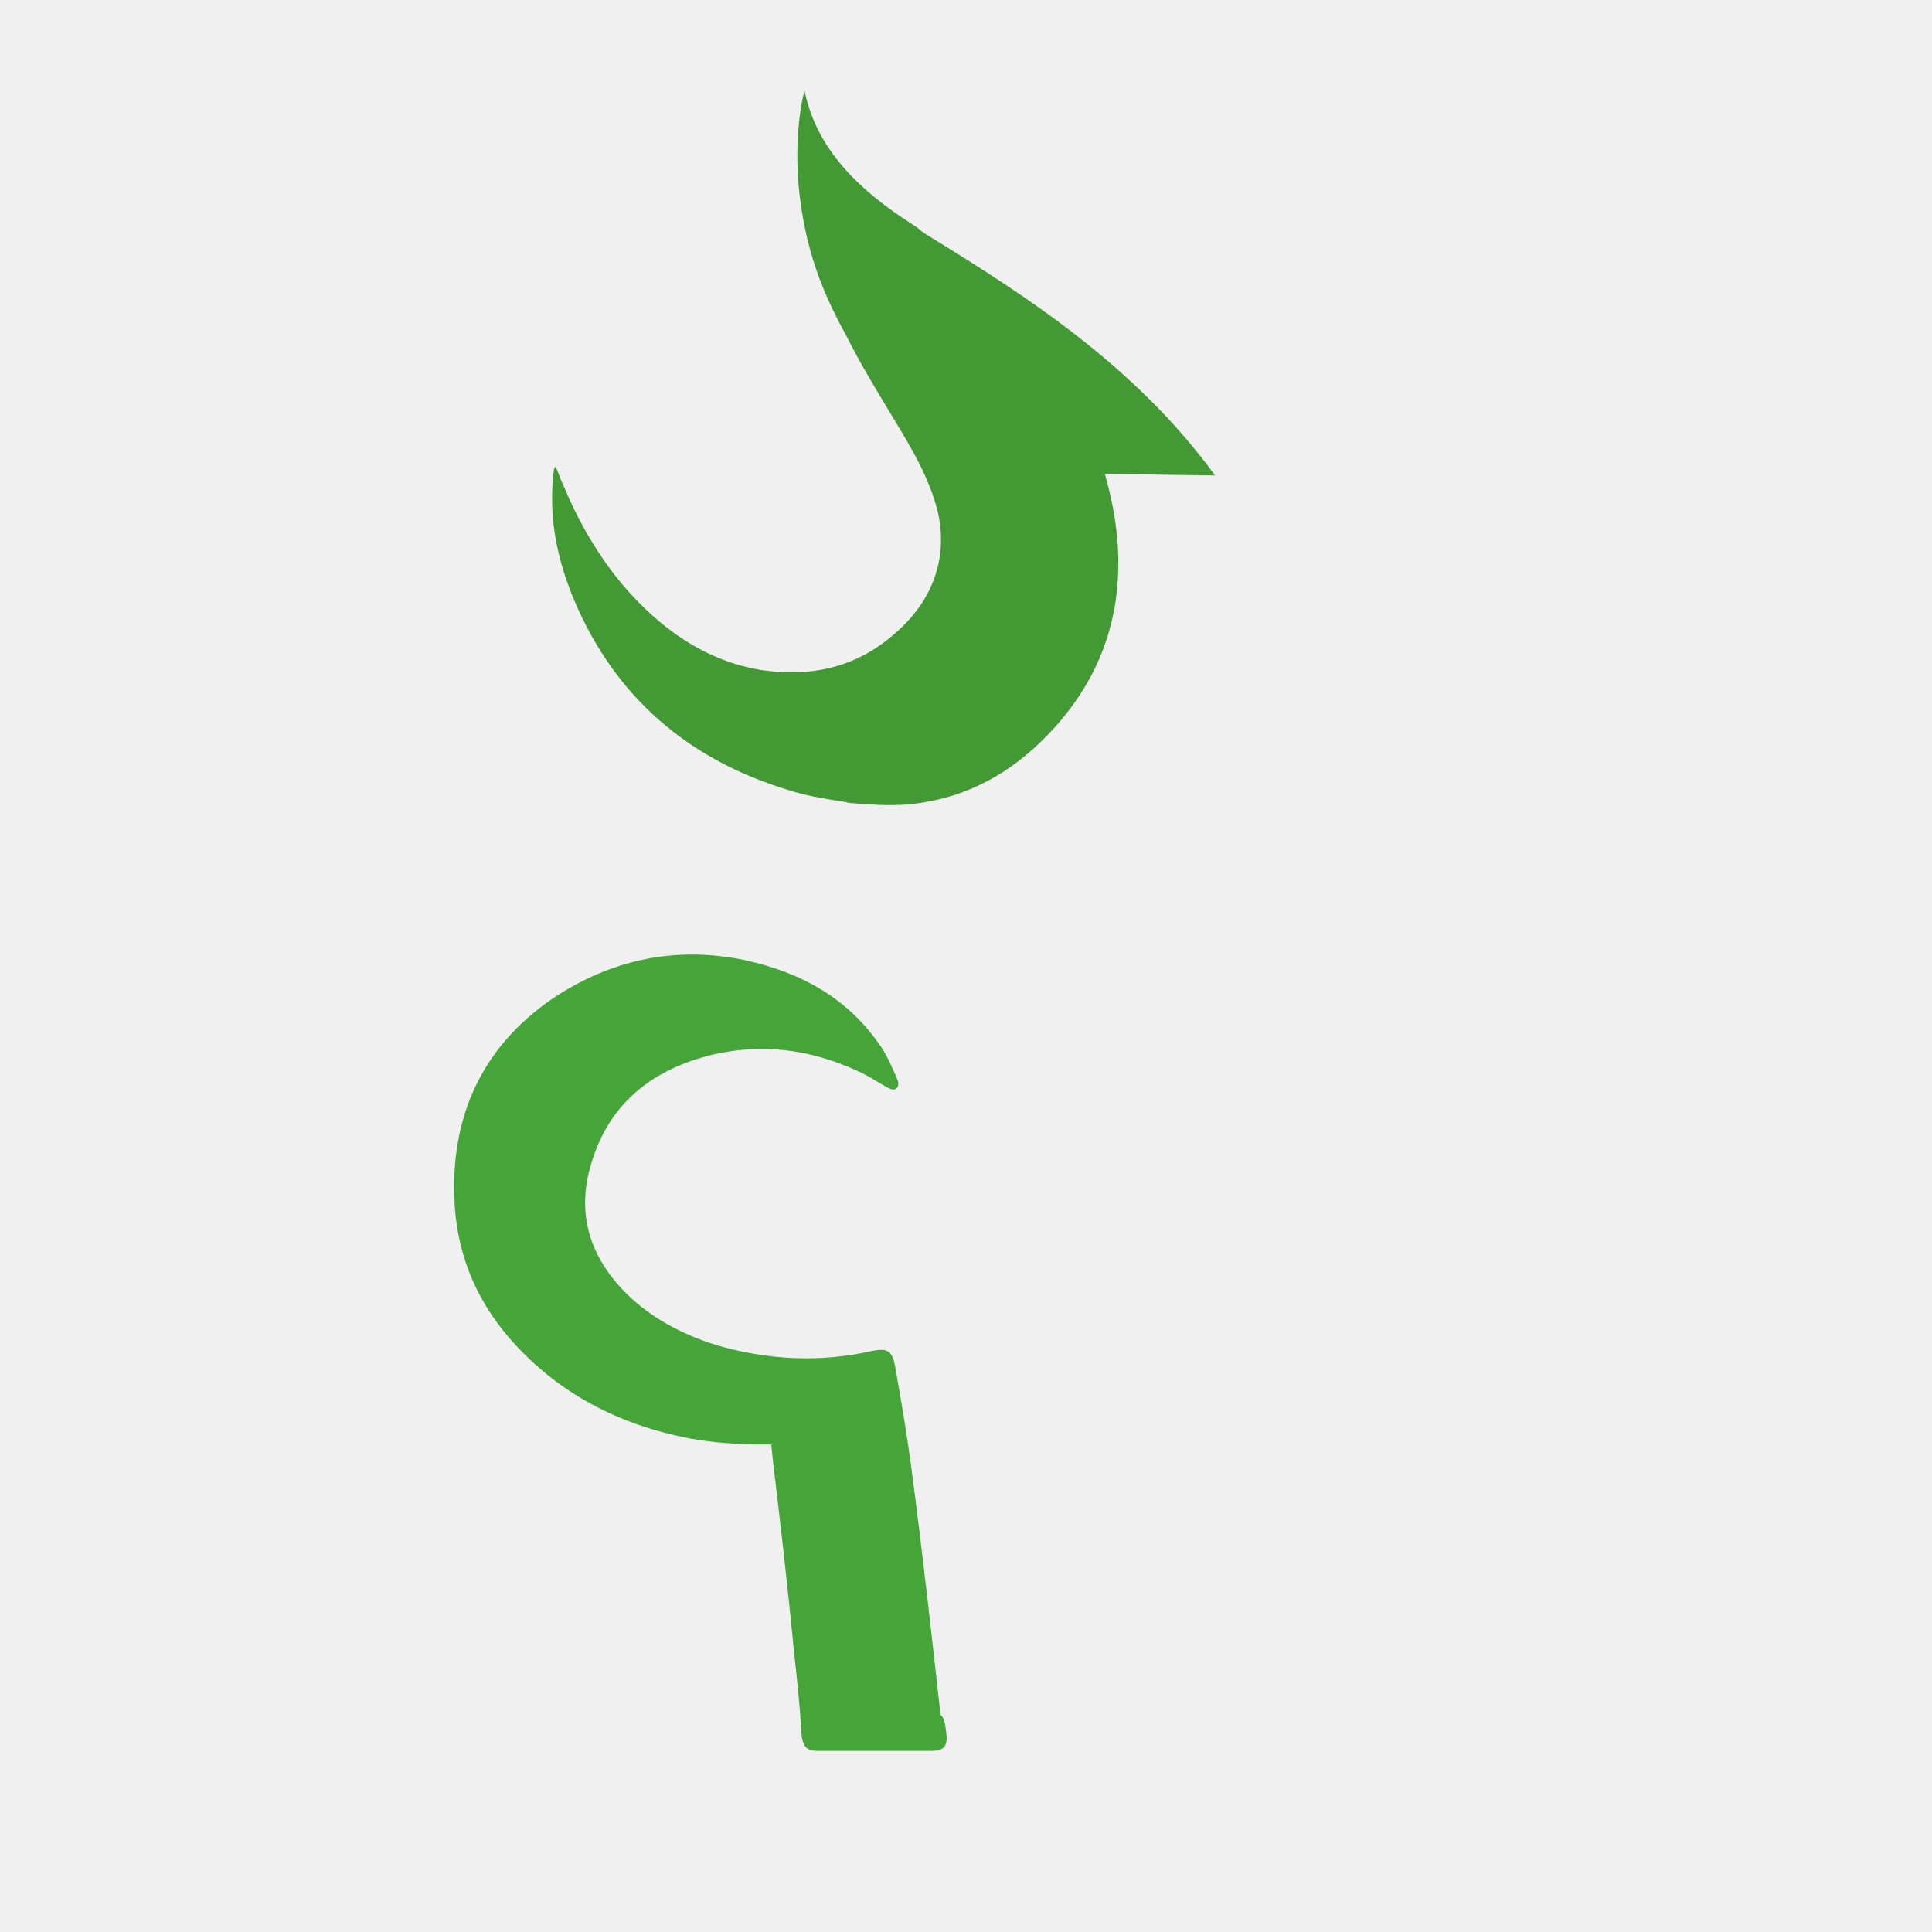
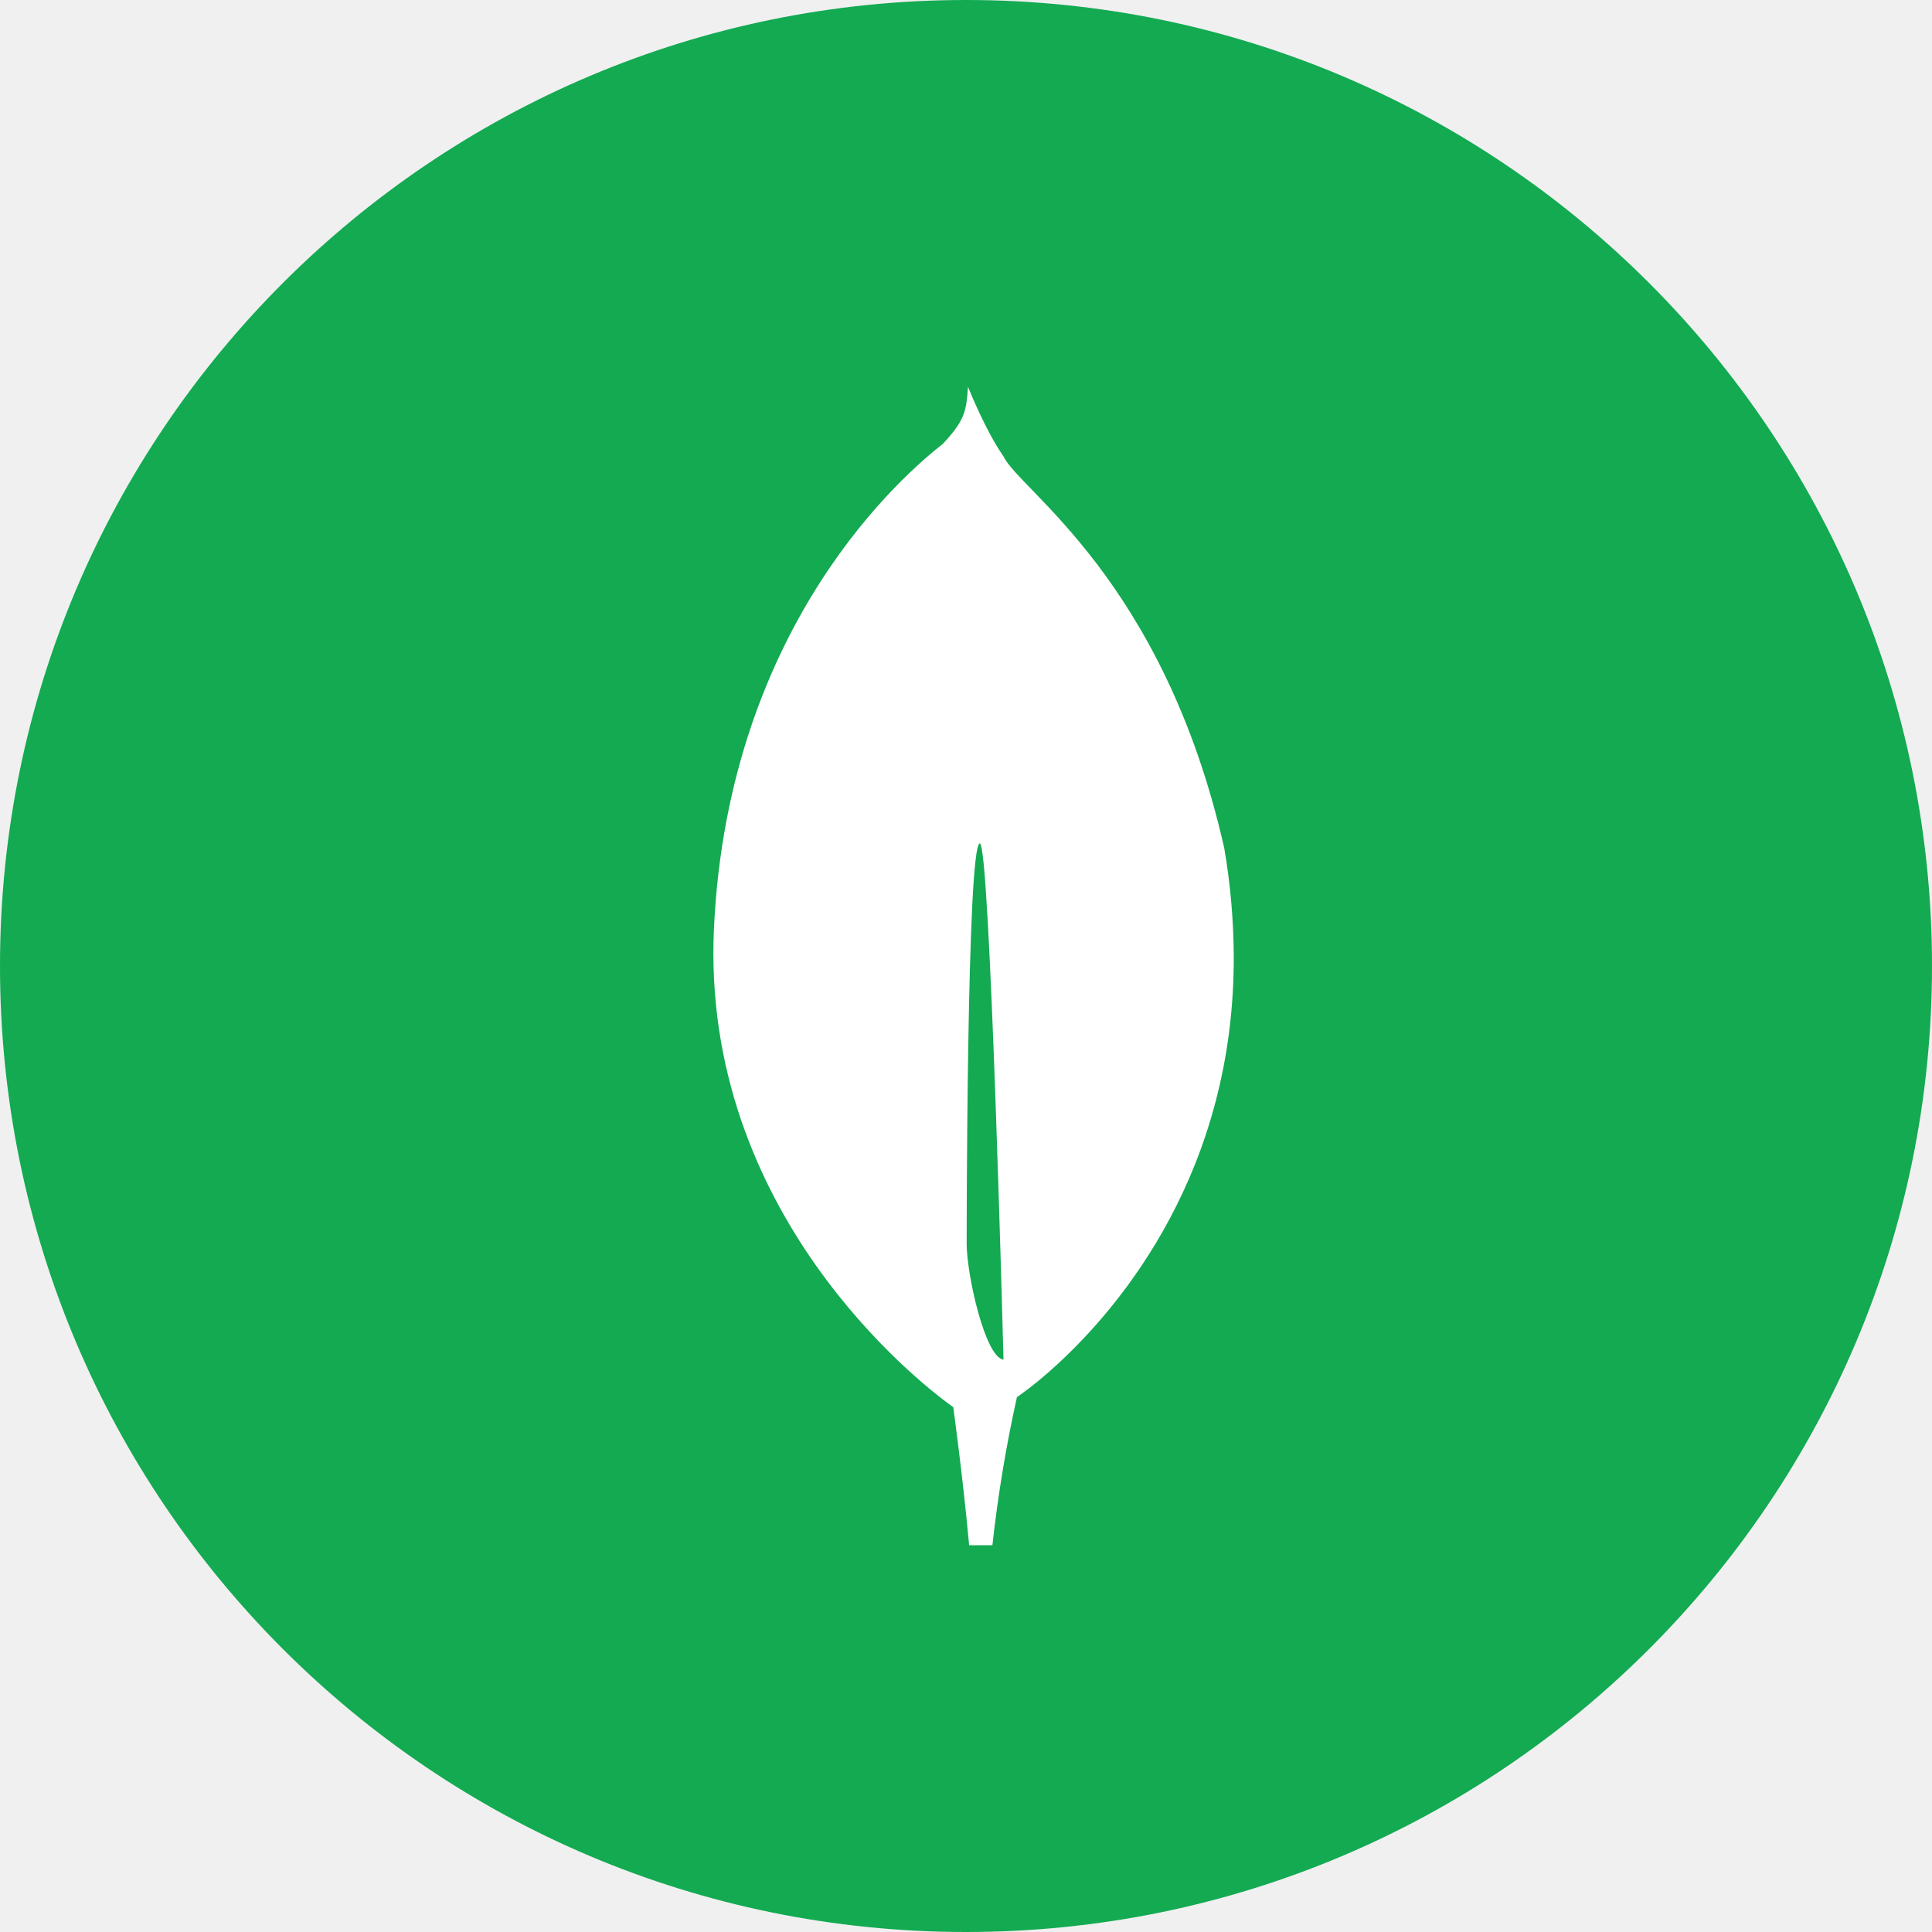
- <svg xmlns="http://www.w3.org/2000/svg" viewBox="0 0 128 128">
-   <path fill="#439934" d="M80.5 31.5c-5.3-7.3-12.7-12-18.7-15.7-.3-.2-.7-.4-1-.7l-.3-.2c-3.6-2.3-6.4-5-7.2-8.9 0 0-.7 2.4-.4 6.2.4 4.3 1.6 7.2 3.2 10.1.8 1.6 1.7 3.1 2.6 4.6 1.2 2 2.5 4 3.2 6.2 1 3 .3 6-2 8.3-2.7 2.7-5.8 3.5-9.4 3-3.8-.6-6.8-2.8-9.2-5.6-1.7-2-3-4.3-4-6.7-.2-.4-.3-.8-.5-1.2l-.1.2c-.4 3.1.2 6 1.4 8.8 2.7 6.3 7.5 10.4 14 12.4 1.2.4 2.4.6 3.7.8l.5.1c1.3.1 2.5.2 3.8.1 3.4-.3 6.3-1.7 8.8-4.1 5.2-5 6.2-11.2 4.3-17.8z" />
-   <path fill="#45A538" d="M62.3 113.5c-.6-5.4-1.2-10.8-1.9-16.1-.3-2.3-.7-4.6-1.1-6.9-.2-1-.5-1.2-1.5-1-3.5.8-7 .6-10.4-.4-2.2-.7-4.3-1.8-5.9-3.4-2.7-2.7-3.4-5.8-2.1-9.3 1.3-3.6 4.1-5.6 7.7-6.5 3.3-.8 6.5-.4 9.6 1 .7.3 1.3.7 2 1.1.2.1.5.3.7.1.2-.2.1-.5 0-.7-.3-.7-.6-1.4-1-2-2.2-3.3-5.4-5-9.1-5.8-4.4-.9-8.5-.1-12.3 2.3-4.8 3.1-7.1 7.7-6.9 13.4.1 3.5 1.3 6.6 3.6 9.3 3.2 3.7 7.3 5.8 12 6.7 1.6.3 3.3.4 5 .4h.4l.1 1c.5 4.2 1 8.5 1.4 12.7.2 1.8.4 3.6.5 5.5.1.8.3 1.1 1.1 1.1h7.5c.8 0 1.1-.3 1-1.1-.1-1-.2-1.1-.4-1.3z" />
+ <svg xmlns="http://www.w3.org/2000/svg" viewBox="0 0 1024 1024" fill="#000000">
+   <g id="SVGRepo_bgCarrier" stroke-width="0" />
+   <g id="SVGRepo_tracerCarrier" stroke-linecap="round" stroke-linejoin="round" />
+   <g id="SVGRepo_iconCarrier">
+     <circle cx="512" cy="512" r="512" style="fill:#13aa52" />
+     <path d="M648.86 449.44c-32.34-142.73-108.77-189.66-117-207.59-9-12.65-18.12-35.15-18.12-35.15-.15-.38-.39-1.05-.67-1.7-.93 12.65-1.41 17.53-13.37 30.29-18.52 14.48-113.54 94.21-121.27 256.37-7.21 151.24 109.25 241.36 125 252.85l1.79 1.27v-.11c.1.76 5 36 8.44 73.34H526a726.68 726.68 0 0 1 13-78.53l1-.65a204.48 204.48 0 0 0 20.11-16.45l.72-.65c33.48-30.93 93.67-102.47 93.08-216.53a347.07 347.07 0 0 0-5.05-56.76zM512.35 659.12s0-212.12 7-212.08c5.46 0 12.53 273.61 12.53 273.61-9.72-1.17-19.53-45.03-19.53-61.53z" style="fill:#fff" />
+   </g>
</svg>
